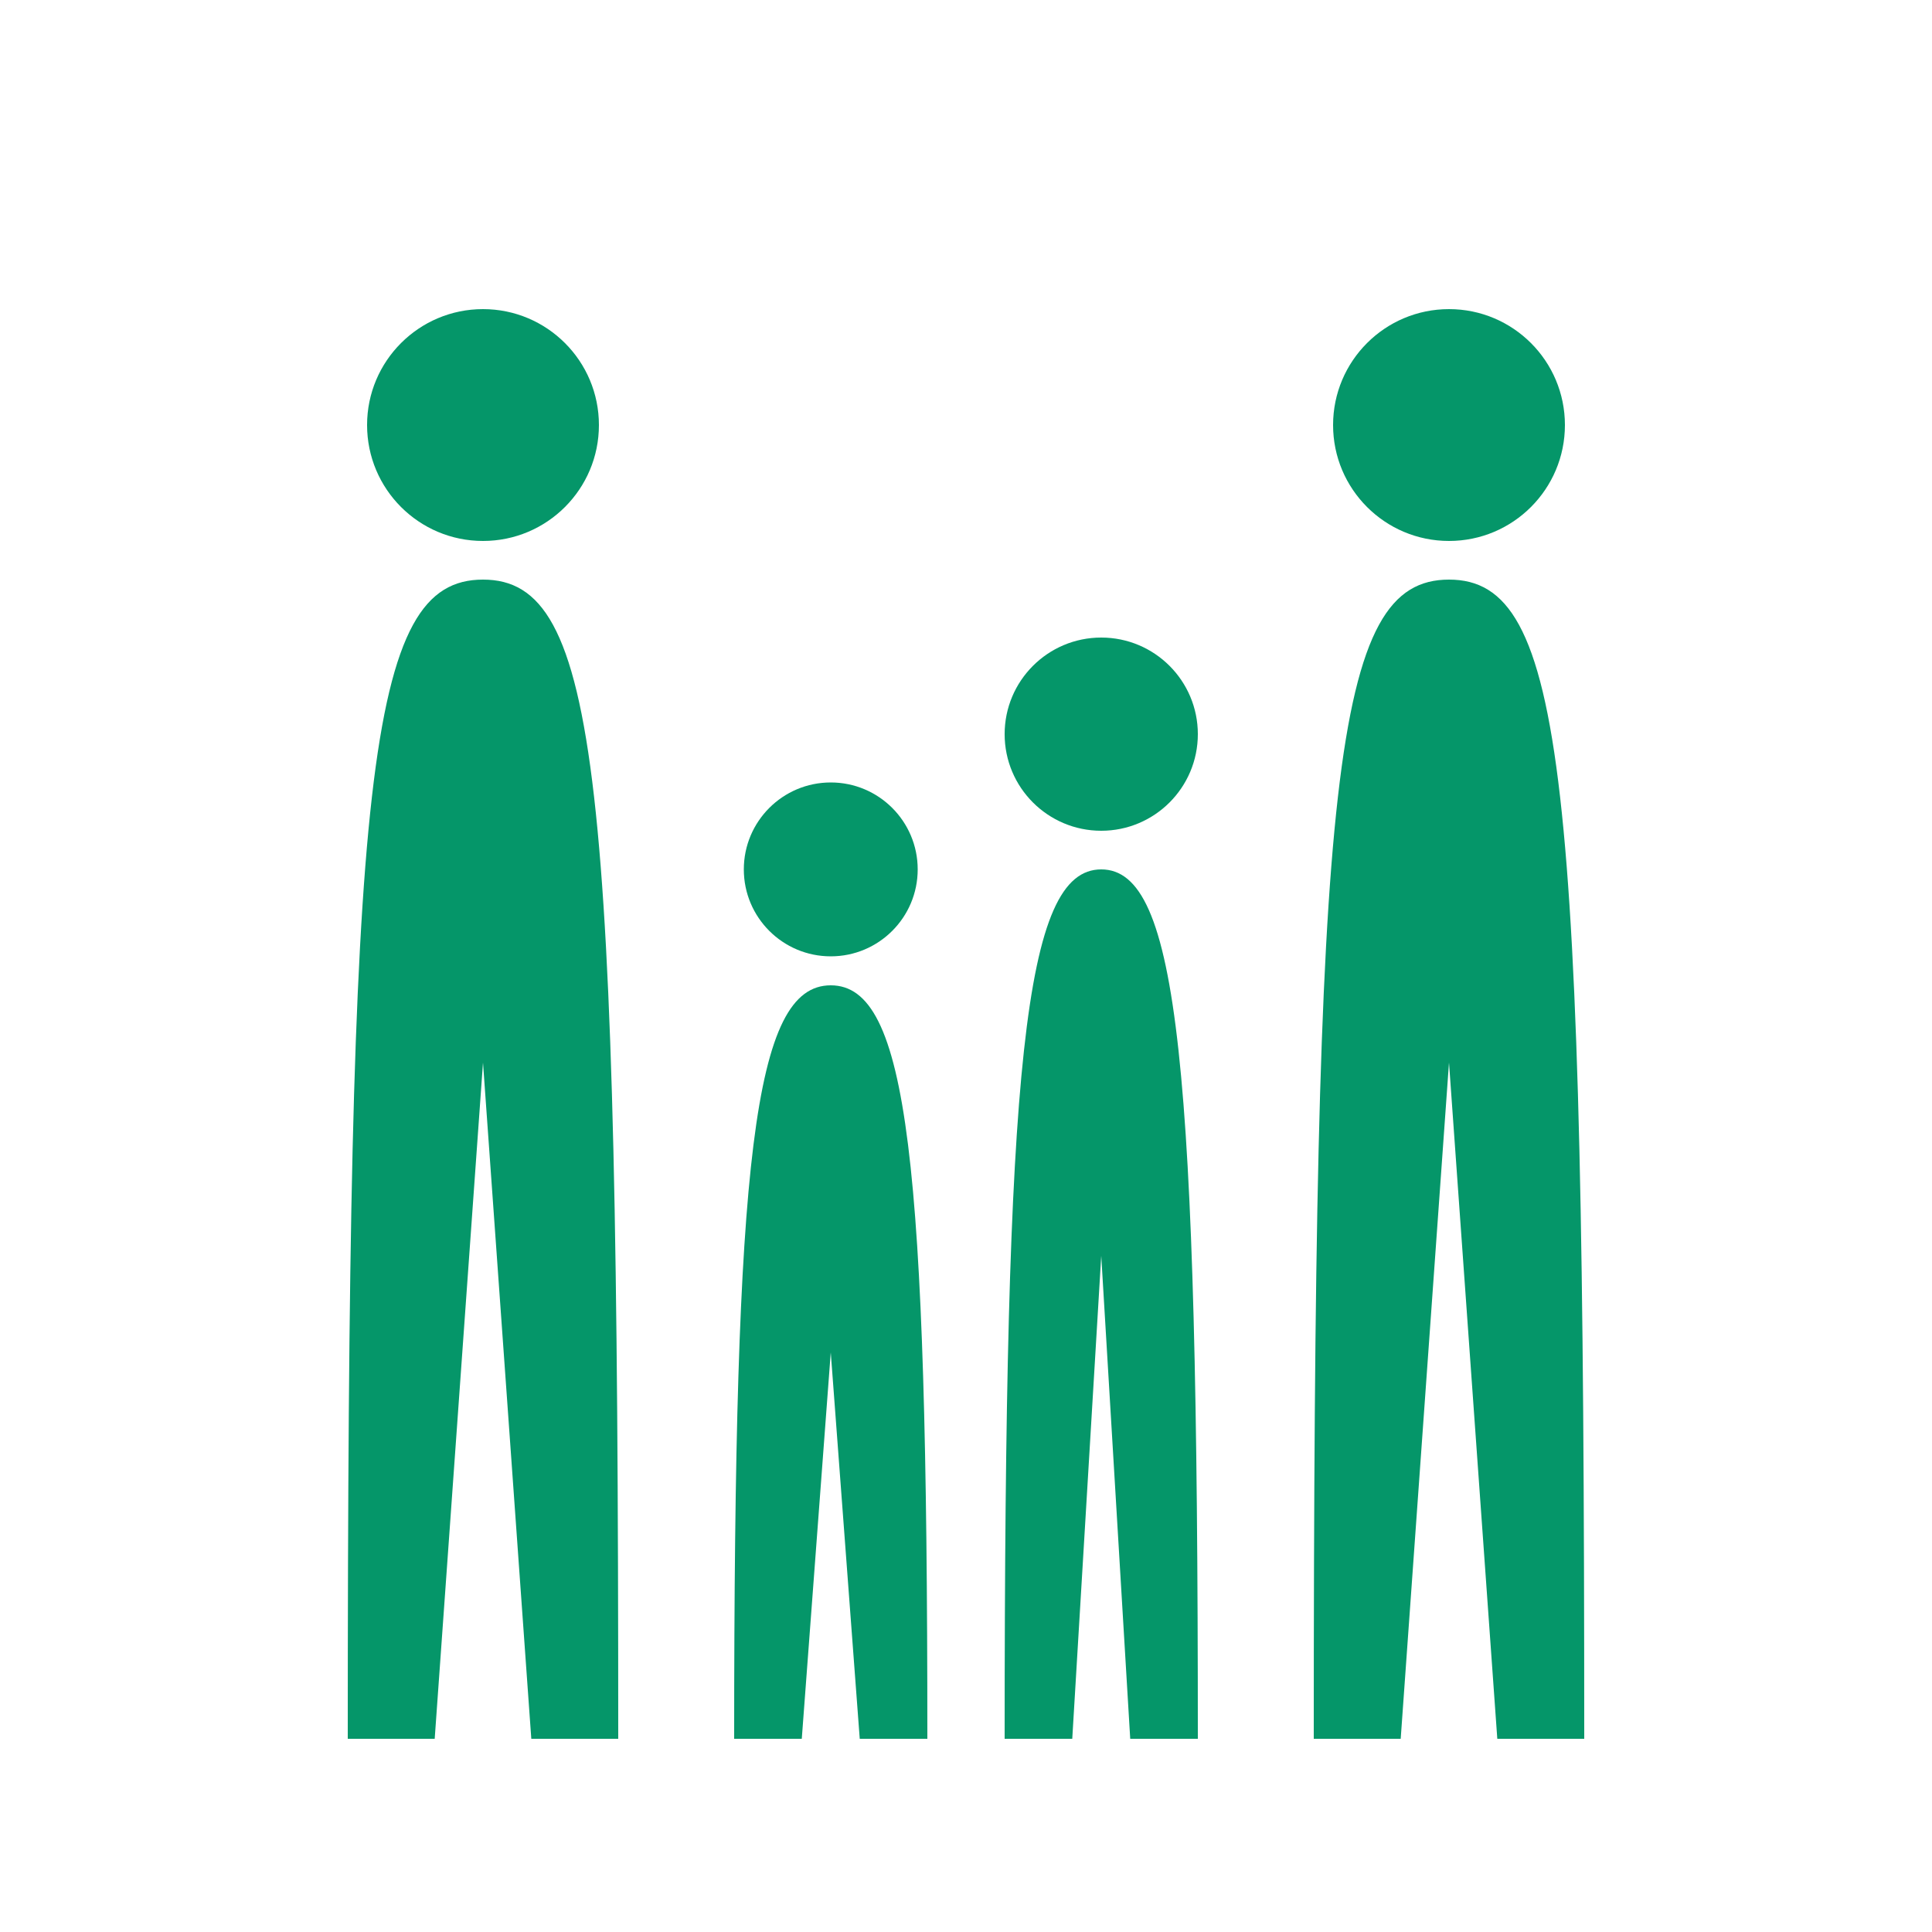
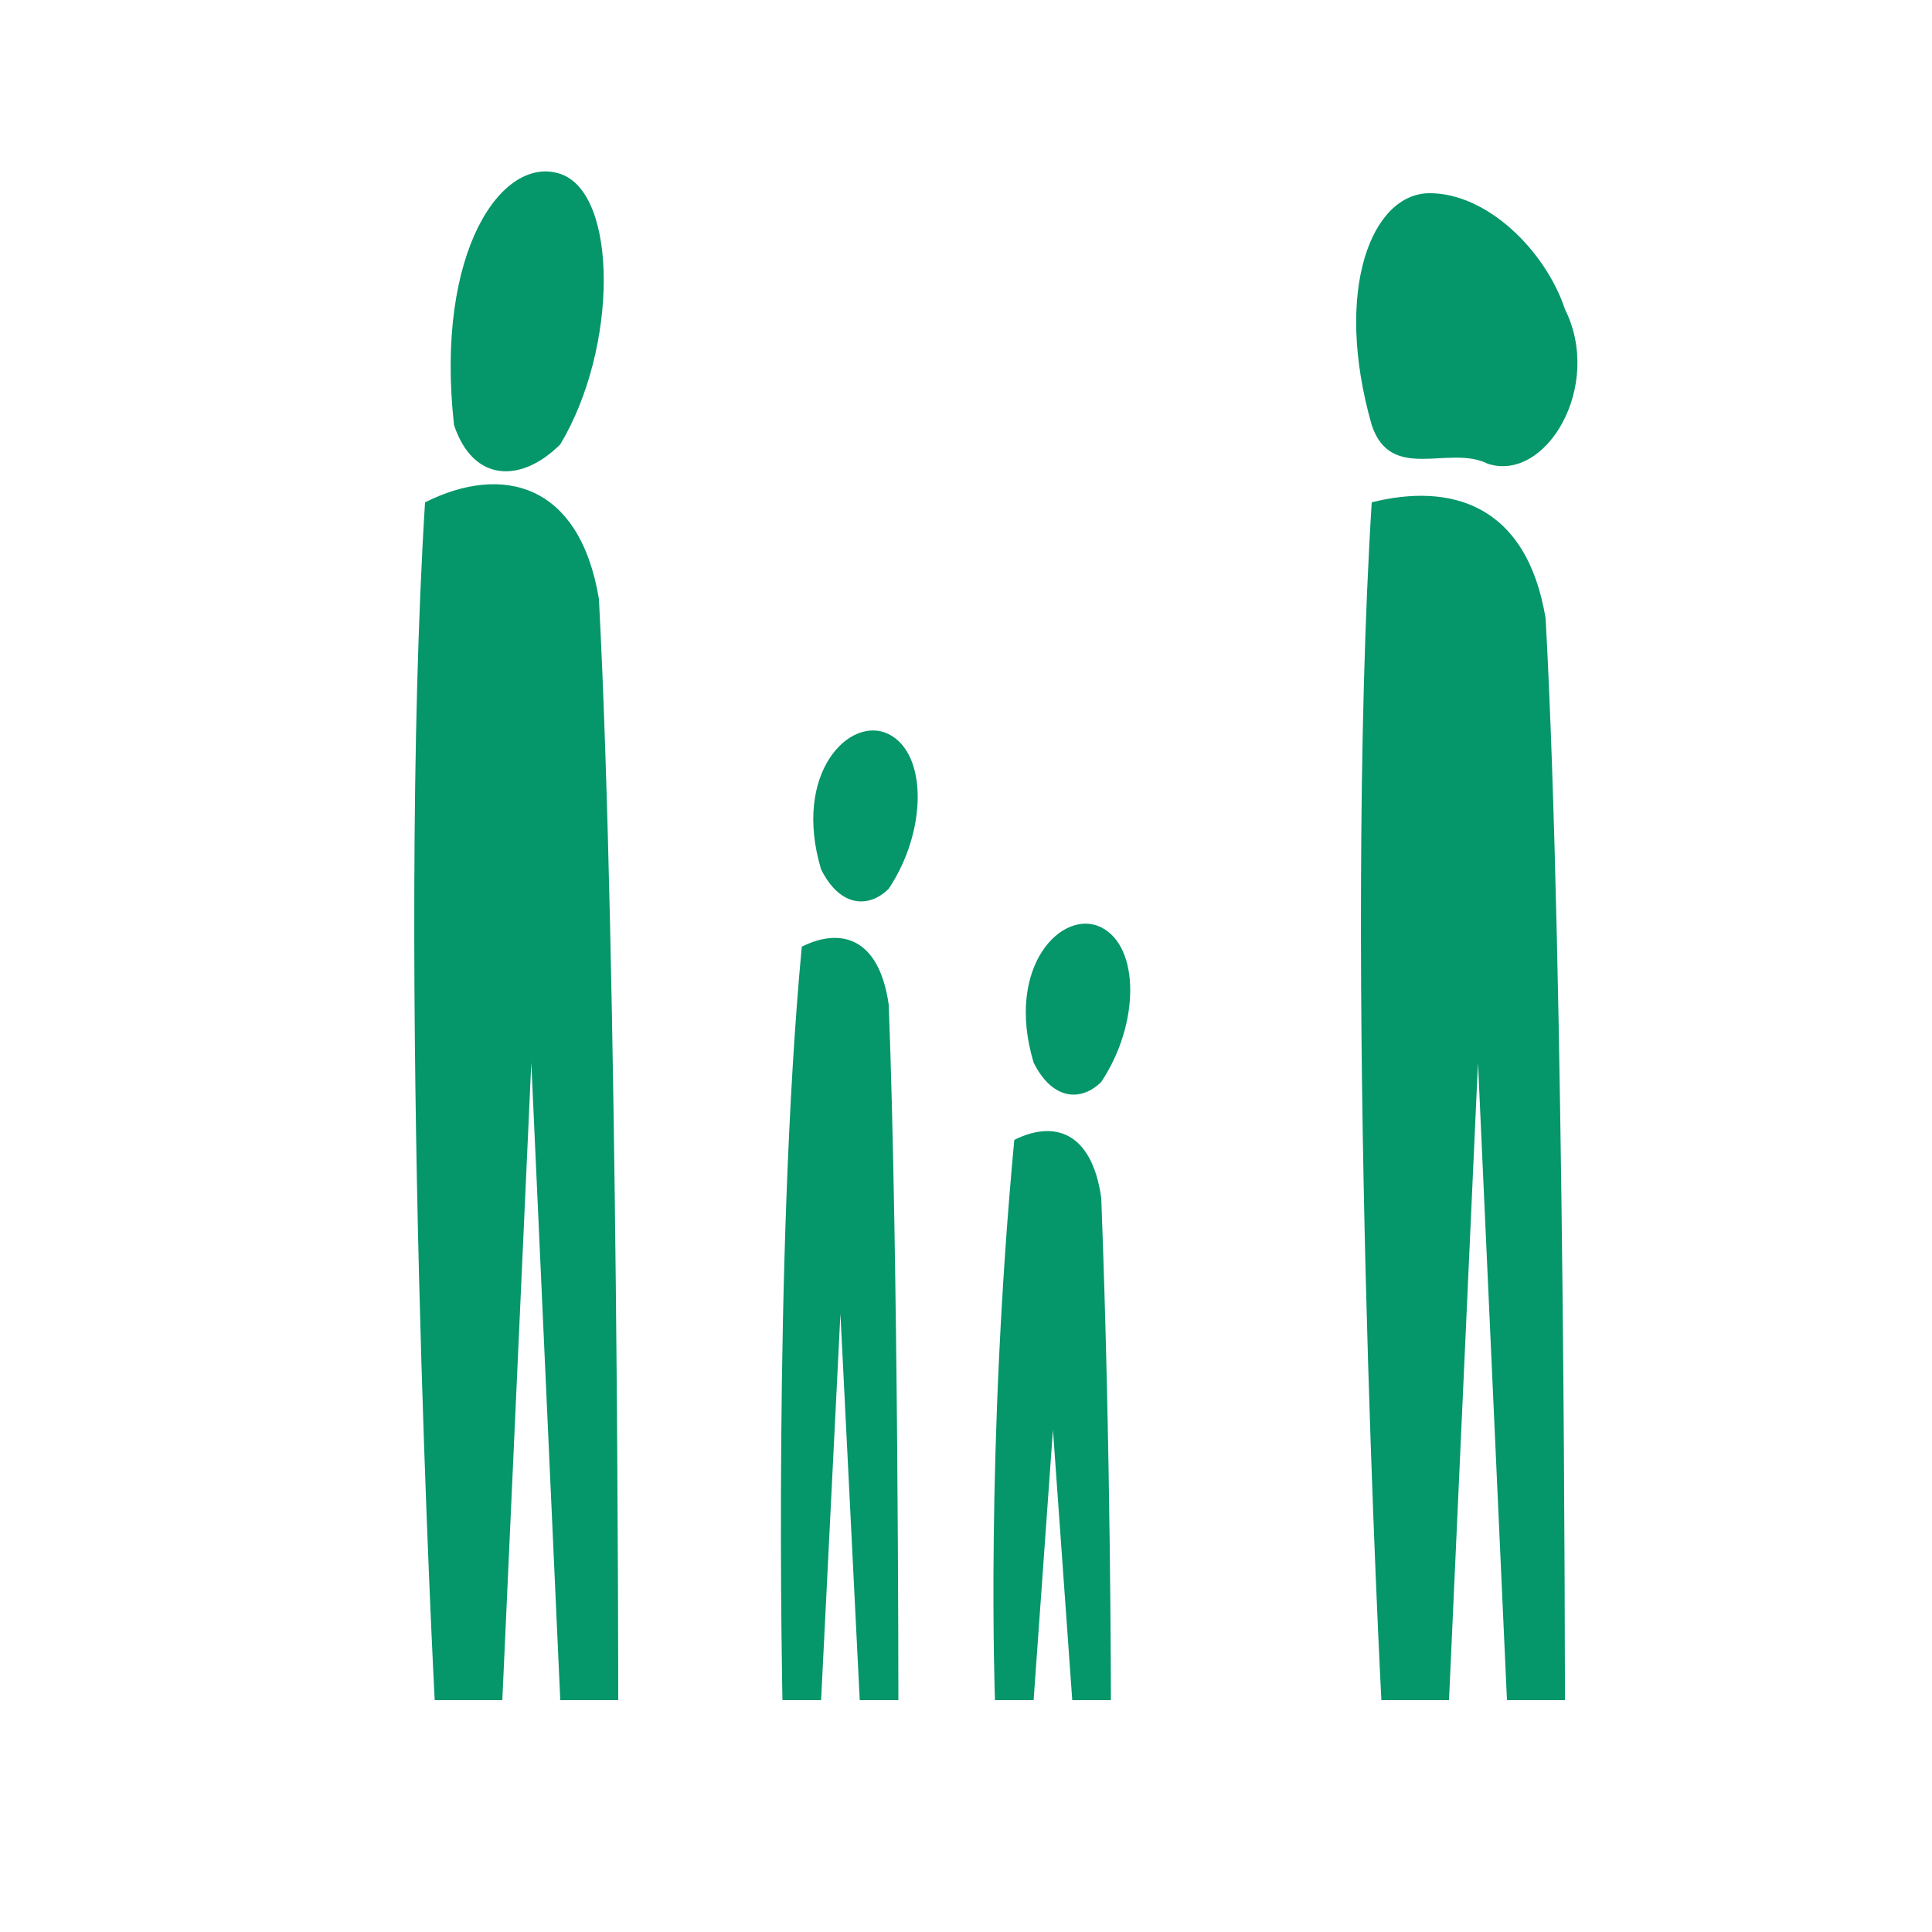
<svg xmlns="http://www.w3.org/2000/svg" viewBox="0 0 100 100" fill="#059669">
-   <circle cx="25" cy="22" r="6" />
-   <path d="M 25 30 C 19 30, 18 40, 18 90 L 22.5 90 L 25 55 L 27.5 90 L 32 90 C 32 40, 31 30, 25 30 Z" />
-   <circle cx="75" cy="22" r="6" />
-   <path d="M 75 30 C 69 30, 68 40, 68 90 L 72.5 90 L 75 55 L 77.5 90 L 82 90 C 82 40, 81 30, 75 30 Z" />
-   <circle cx="43" cy="45" r="4.5" />
-   <path d="M 43 51 C 39 51, 38 60, 38 90 L 41.5 90 L 43 70 L 44.5 90 L 48 90 C 48 60, 47 51, 43 51 Z" />
-   <circle cx="57" cy="38" r="5" />
-   <path d="M 57 45 C 53 45, 52 55, 52 90 L 55.5 90 L 57 65 L 58.5 90 L 62 90 C 62 55, 61 45, 57 45 Z" />
+   <path d="M 23.5 22 C 22.5 13, 26 8, 29 9 C 32 10, 32 18, 29 23 C 27 25, 24.5 25, 23.5 22 Z" />
+   <path d="M 22 26 C 26 24, 30 25, 31 31 C 32 50, 32 88, 32 88 L 29 88 L 27.5 55 L 26 88 L 22.5 88 C 22.5 88, 20.5 50, 22 26 Z" />
+   <path d="M 42.5 45 C 41 40, 44 37, 46 38 C 48 39, 48 43, 46 46 C 45 47, 43.5 47, 42.5 45 Z" />
+   <path d="M 41.5 49 C 43.5 48, 45.5 48.5, 46 52 C 46.5 65, 46.5 88, 46.5 88 L 44.5 88 L 43.5 68 L 42.5 88 L 40.5 88 C 40.5 88, 40 65, 41.5 49 Z" />
+   <path d="M 53.5 55 C 52 50, 55 47, 57 48 C 59 49, 59 53, 57 56 C 56 57, 54.5 57, 53.5 55 Z" />
+   <path d="M 52.5 59 C 54.5 58, 56.5 58.5, 57 62 C 57.5 75, 57.5 88, 57.5 88 L 55.5 88 L 54.5 74 L 53.5 88 L 51.5 88 C 51.5 88, 51 75, 52.5 59 Z" />
+   <path d="M 71 22 C 69 15, 71 10, 74 10 C 77 10, 80 13, 81 16 C 83 20, 80 25, 77 24 C 75 23, 72 25, 71 22 Z" />
+   <path d="M 71 26 C 75 25, 79 26, 80 32 C 81 50, 81 88, 81 88 L 78 88 L 76.5 55 L 75 88 L 71.5 88 C 71.5 88, 69.5 50, 71 26 Z" />
</svg>
